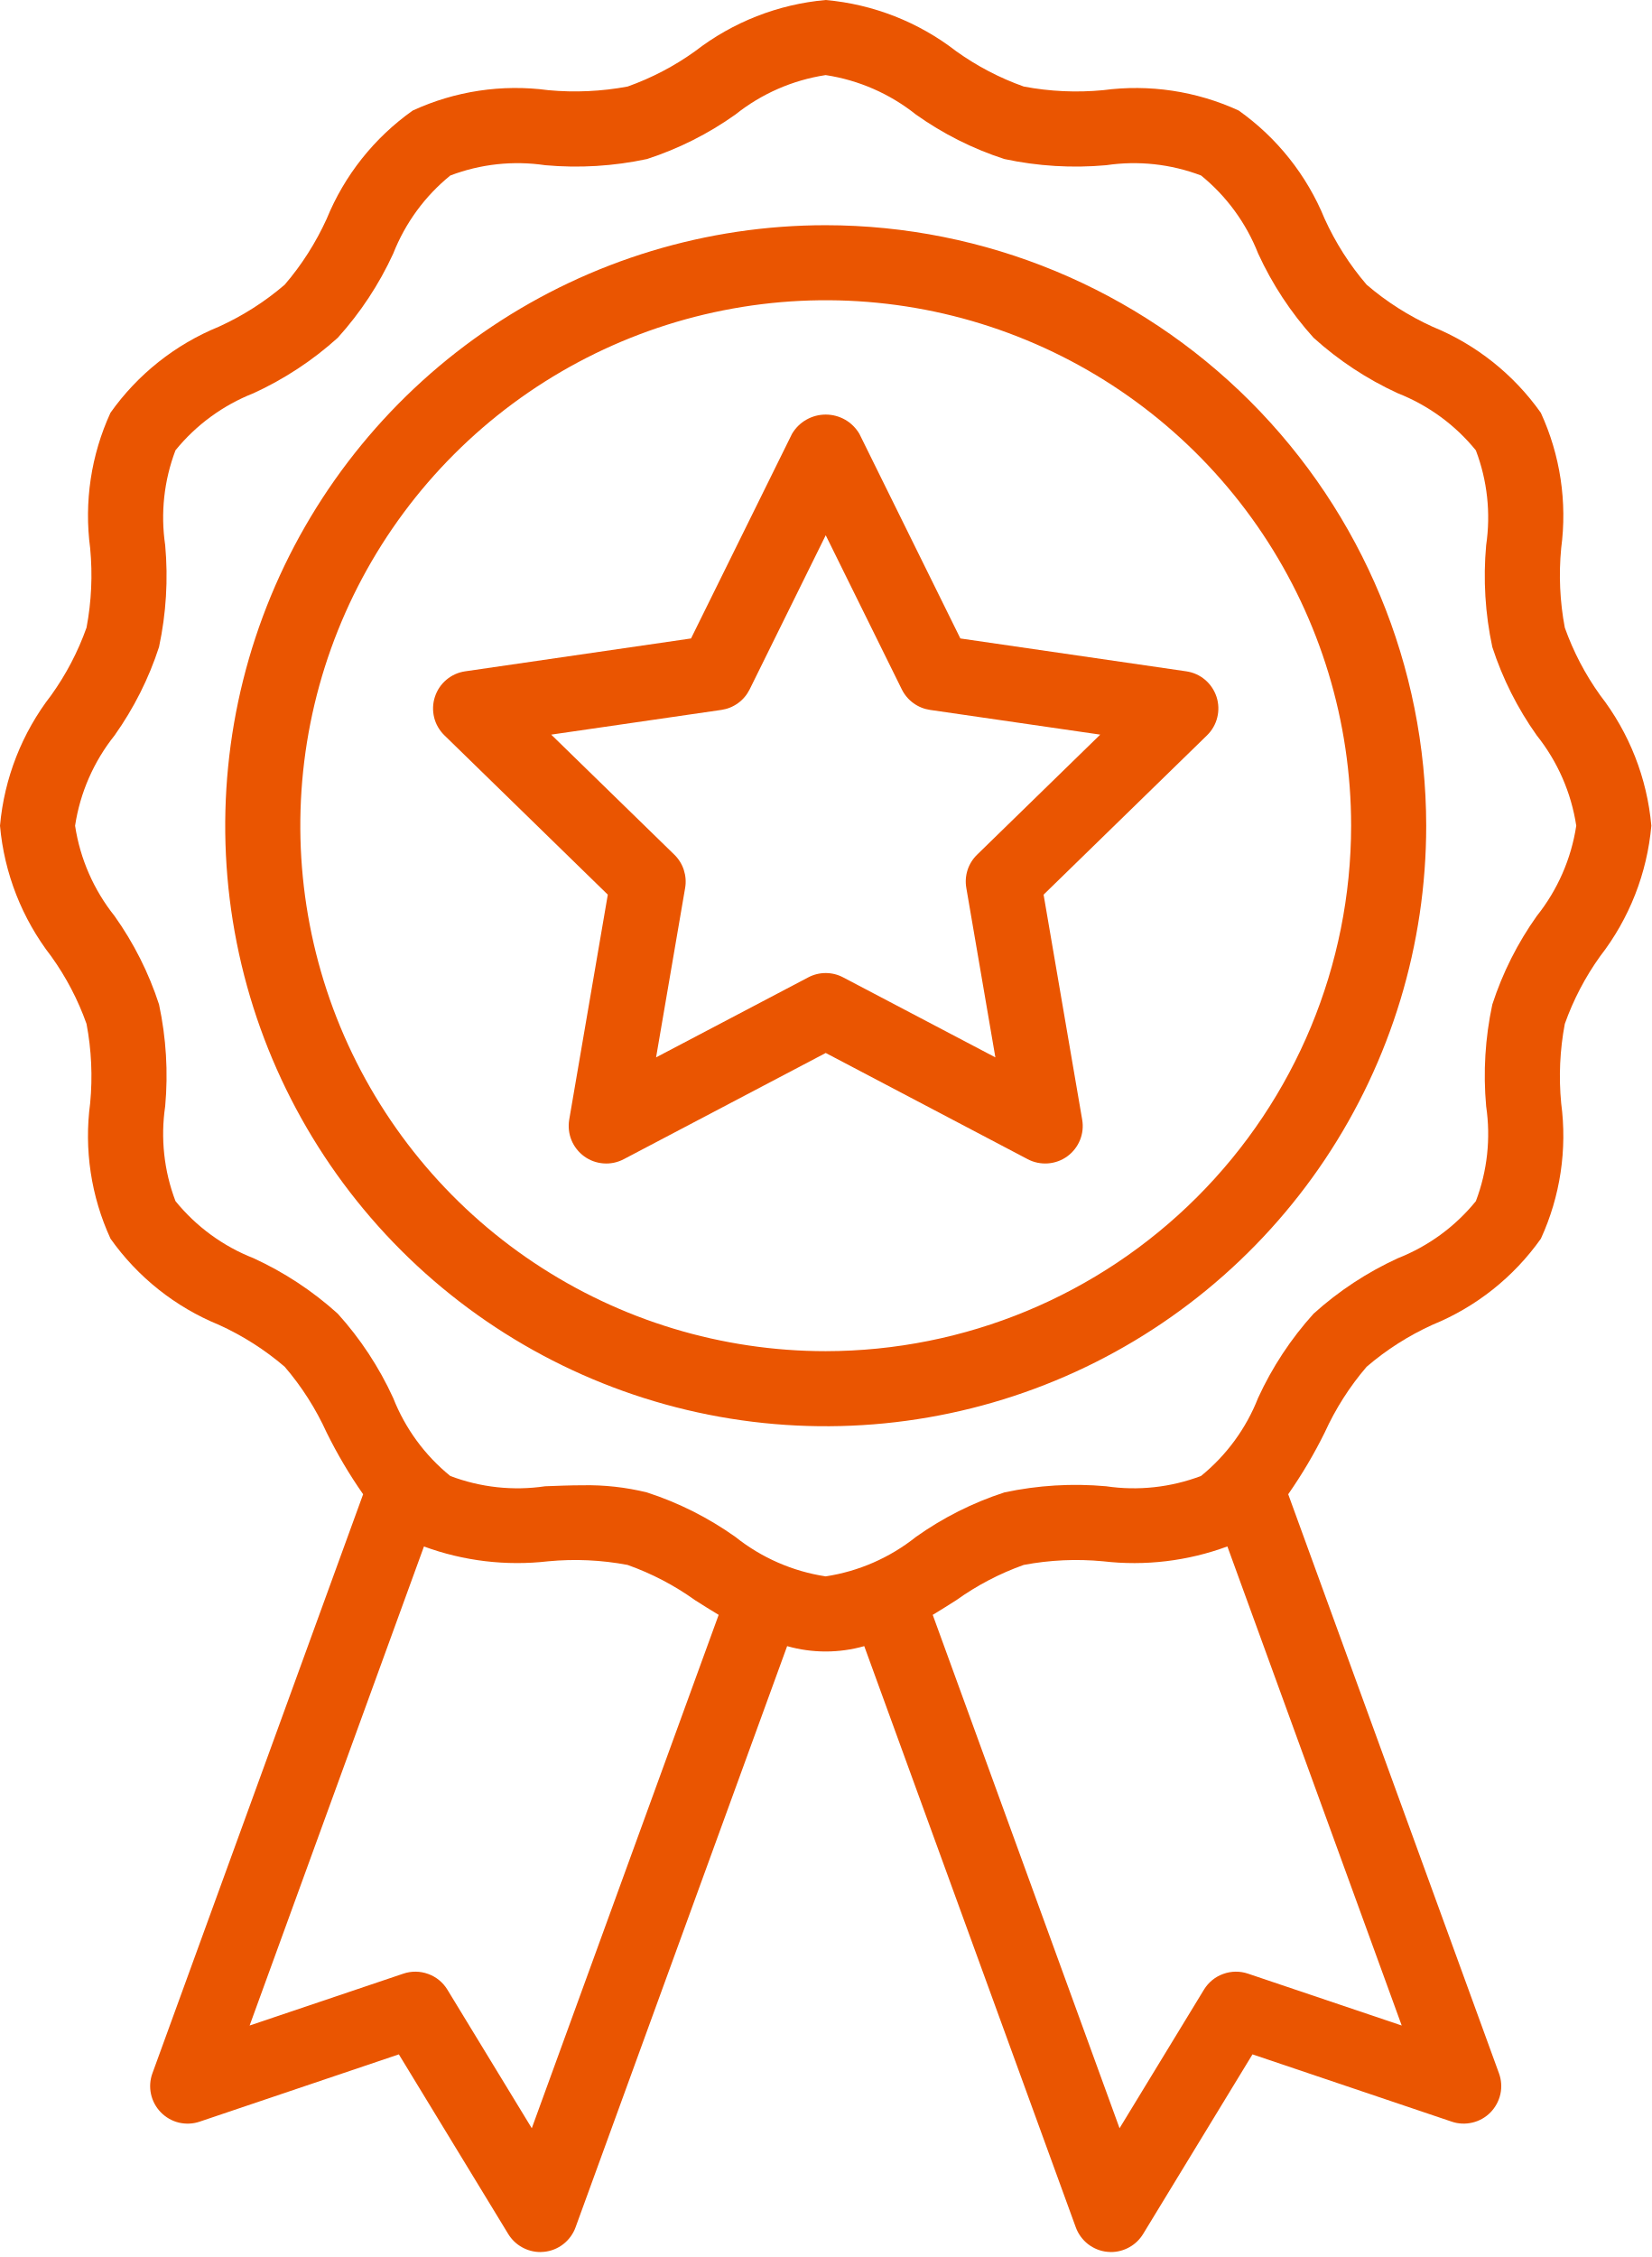
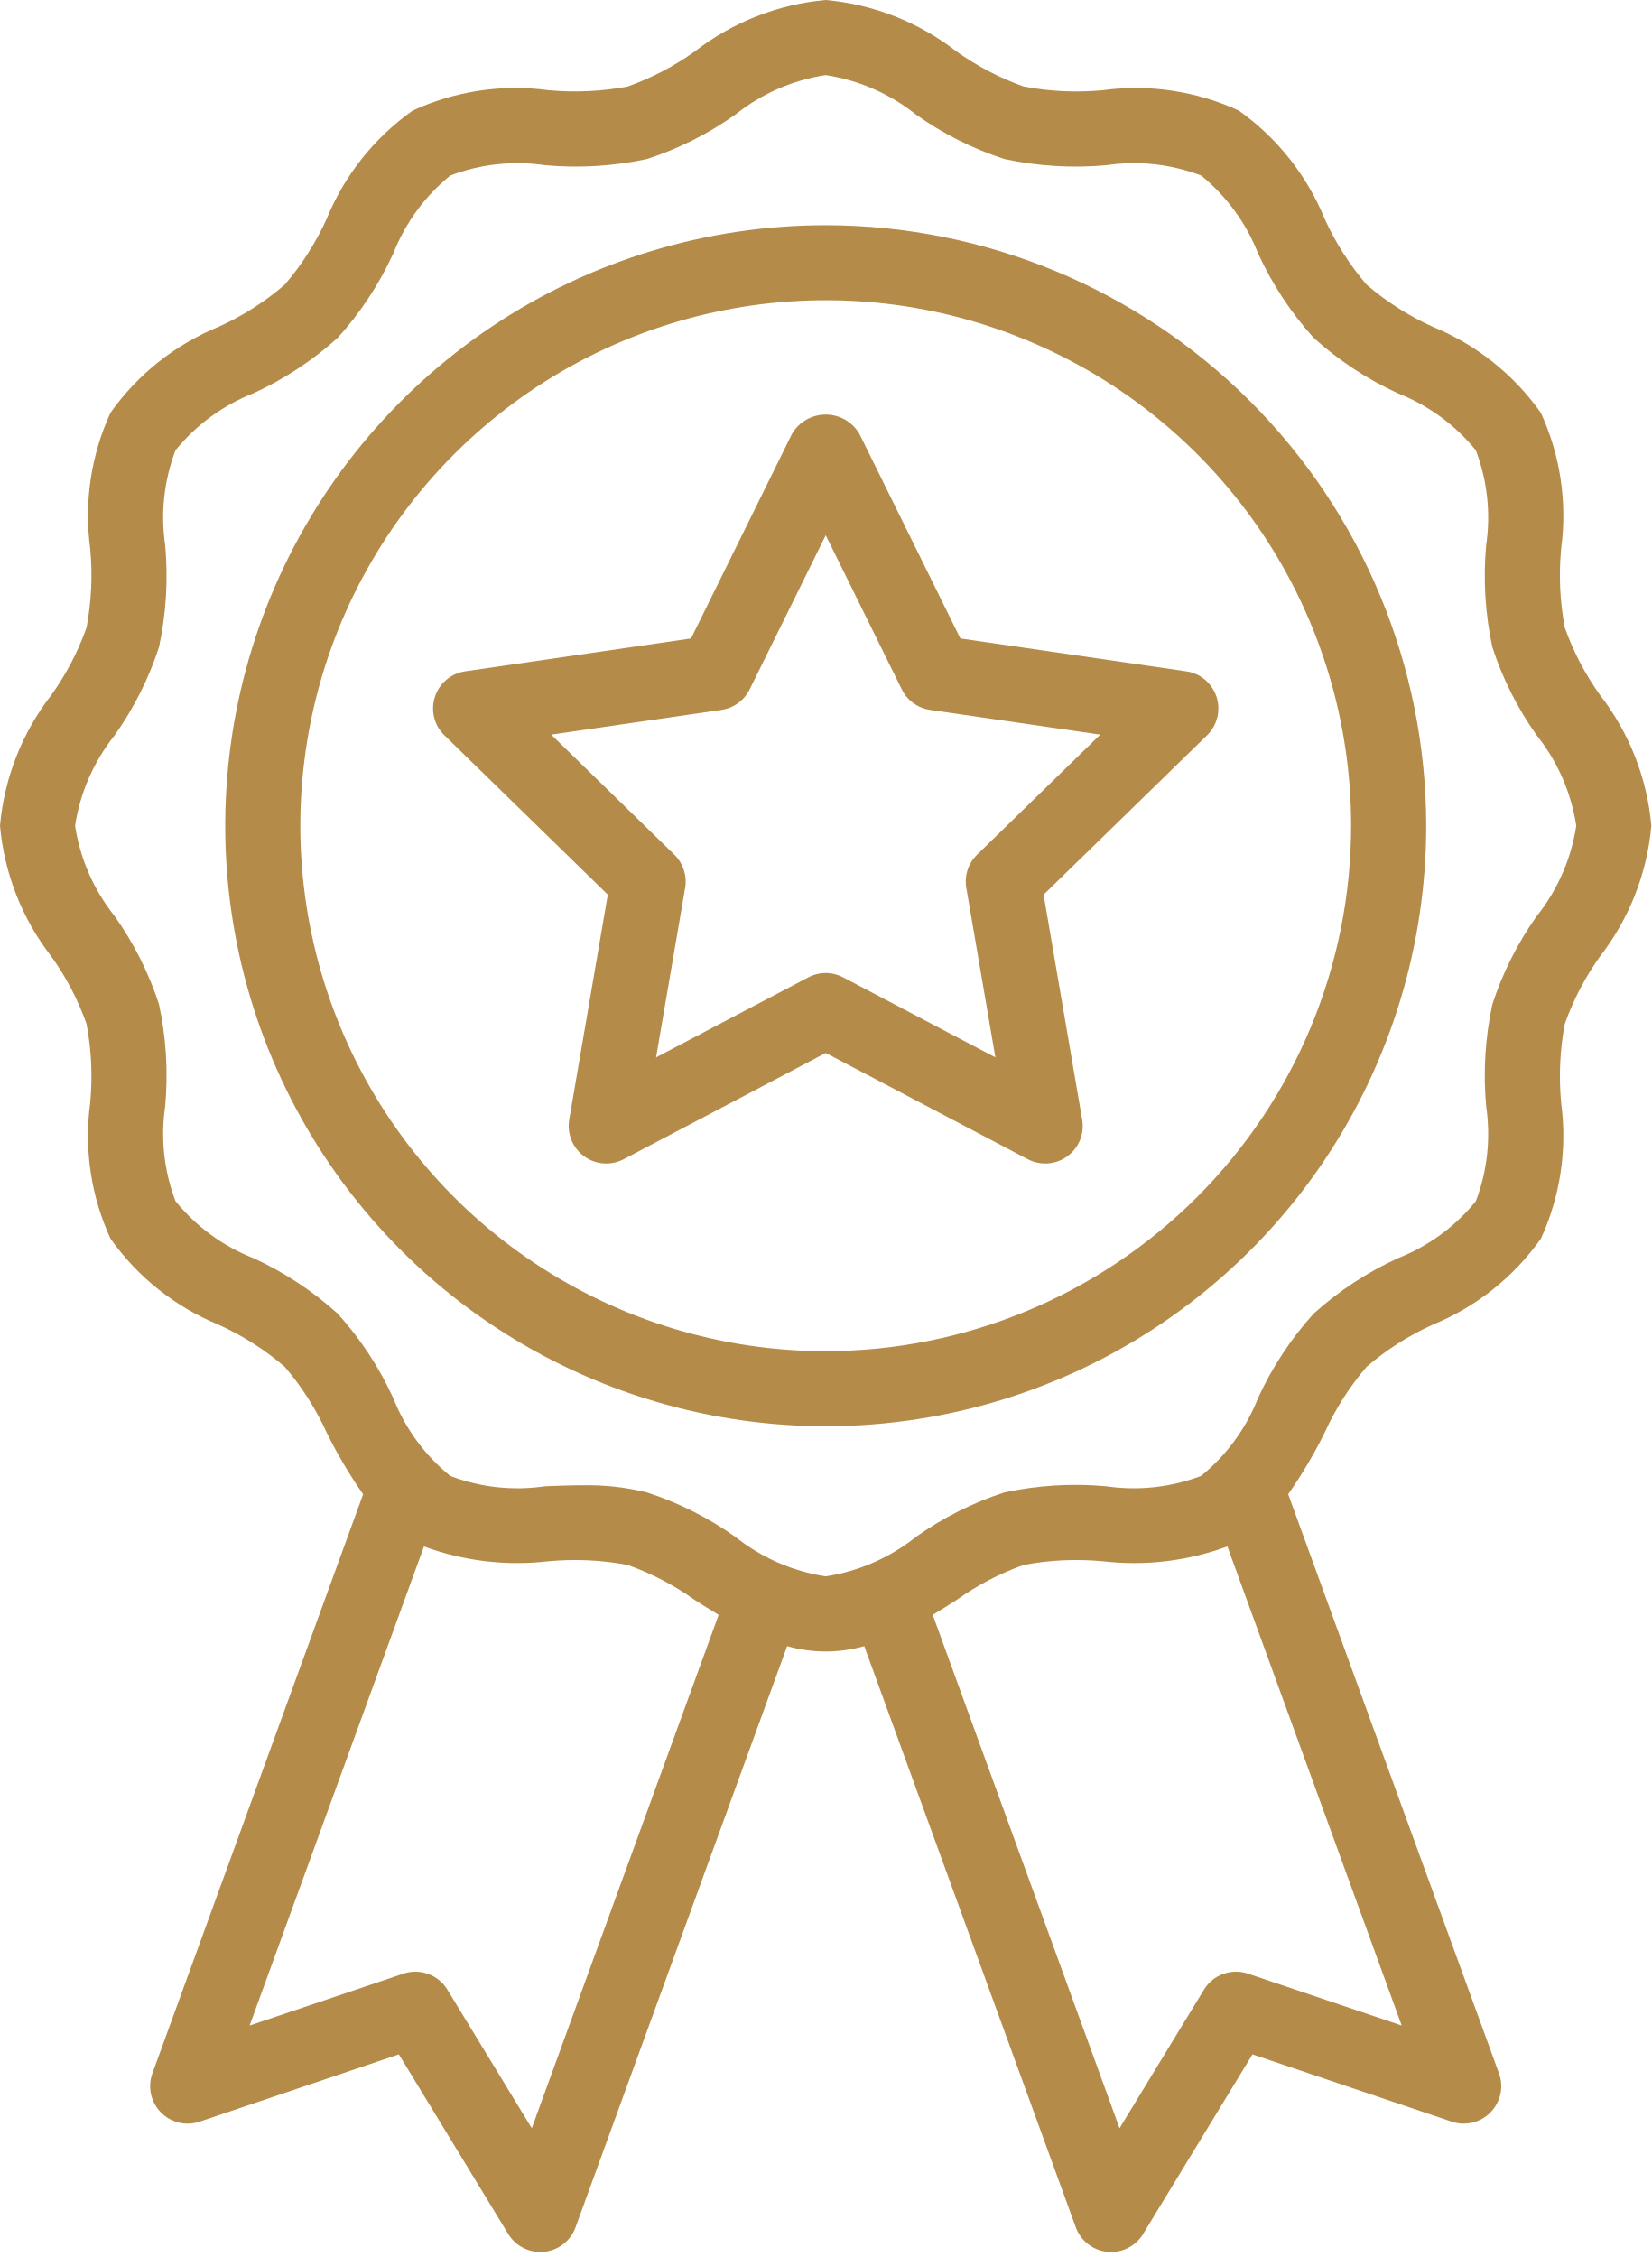
<svg xmlns="http://www.w3.org/2000/svg" width="30" height="41" viewBox="0 0 30 41" fill="none">
-   <path d="M29.069 12.628C28.799 12.251 28.583 11.838 28.428 11.402C28.338 10.927 28.316 10.441 28.362 9.96C28.474 9.121 28.346 8.267 27.992 7.498C27.498 6.8 26.816 6.258 26.025 5.935C25.592 5.738 25.189 5.482 24.828 5.172C24.518 4.811 24.262 4.408 24.065 3.975C23.742 3.184 23.2 2.501 22.502 2.007C21.733 1.654 20.88 1.526 20.041 1.638C19.56 1.684 19.074 1.662 18.599 1.572C18.162 1.417 17.749 1.201 17.372 0.931C16.687 0.4 15.864 0.077 15 0C14.136 0.077 13.313 0.4 12.627 0.931C12.251 1.201 11.838 1.417 11.402 1.572C10.926 1.661 10.441 1.683 9.96 1.638C9.121 1.525 8.267 1.654 7.498 2.008C6.8 2.502 6.258 3.184 5.935 3.975C5.738 4.408 5.482 4.811 5.172 5.172C4.811 5.482 4.408 5.738 3.975 5.935C3.184 6.258 2.501 6.8 2.007 7.498C1.654 8.267 1.526 9.12 1.638 9.959C1.684 10.44 1.662 10.926 1.572 11.401C1.417 11.838 1.201 12.251 0.931 12.628C0.4 13.313 0.077 14.136 0 15C0.077 15.864 0.4 16.687 0.931 17.373C1.201 17.749 1.417 18.162 1.572 18.599C1.662 19.073 1.684 19.559 1.638 20.04C1.525 20.879 1.654 21.733 2.008 22.502C2.502 23.2 3.184 23.742 3.975 24.066C4.408 24.262 4.811 24.519 5.172 24.828C5.482 25.189 5.738 25.592 5.935 26.025C6.127 26.414 6.348 26.788 6.597 27.144L2.769 37.663C2.725 37.783 2.716 37.914 2.743 38.039C2.77 38.165 2.832 38.28 2.922 38.372C3.012 38.464 3.125 38.529 3.25 38.559C3.375 38.588 3.506 38.583 3.628 38.541L7.246 37.319L9.233 40.582C9.294 40.682 9.38 40.765 9.482 40.822C9.584 40.879 9.699 40.91 9.816 40.91C9.838 40.91 9.861 40.908 9.883 40.906C10.011 40.894 10.133 40.845 10.234 40.766C10.335 40.687 10.413 40.581 10.456 40.461L14.3 29.903C14.758 30.033 15.243 30.033 15.701 29.903L19.544 40.461C19.588 40.581 19.665 40.687 19.766 40.766C19.868 40.845 19.989 40.894 20.117 40.906C20.14 40.908 20.162 40.91 20.184 40.91C20.301 40.91 20.416 40.879 20.518 40.822C20.62 40.765 20.706 40.682 20.767 40.582L22.754 37.319L26.373 38.541C26.494 38.583 26.625 38.588 26.75 38.558C26.875 38.529 26.989 38.464 27.079 38.372C27.168 38.28 27.23 38.165 27.258 38.039C27.285 37.914 27.276 37.783 27.232 37.663L23.403 27.144C23.651 26.788 23.873 26.414 24.065 26.025C24.262 25.592 24.518 25.189 24.828 24.828C25.189 24.518 25.592 24.262 26.025 24.065C26.816 23.742 27.499 23.2 27.993 22.502C28.346 21.733 28.474 20.88 28.362 20.041C28.316 19.56 28.338 19.074 28.428 18.599C28.583 18.162 28.799 17.749 29.069 17.372C29.6 16.687 29.923 15.864 30 15C29.923 14.136 29.6 13.313 29.069 12.628ZM9.661 38.661L8.128 36.144C8.047 36.011 7.924 35.91 7.778 35.858C7.633 35.805 7.474 35.803 7.327 35.853L4.535 36.795L7.702 28.093C8.423 28.358 9.196 28.45 9.959 28.362C10.441 28.316 10.926 28.338 11.401 28.428C11.838 28.583 12.251 28.799 12.628 29.069C12.766 29.157 12.909 29.247 13.056 29.335L9.661 38.661ZM22.673 35.853C22.526 35.803 22.367 35.805 22.222 35.858C22.076 35.91 21.953 36.011 21.872 36.144L20.339 38.661L16.945 29.335C17.091 29.247 17.234 29.157 17.372 29.069C17.749 28.799 18.162 28.583 18.598 28.428C19.073 28.338 19.558 28.316 20.04 28.362C20.803 28.451 21.577 28.358 22.298 28.092L25.465 36.795L22.673 35.853ZM27.919 16.64C27.57 17.131 27.297 17.673 27.111 18.247C26.981 18.854 26.943 19.477 26.999 20.096C27.085 20.677 27.021 21.27 26.812 21.82C26.437 22.282 25.948 22.639 25.394 22.857C24.836 23.113 24.32 23.452 23.864 23.864C23.452 24.32 23.112 24.836 22.856 25.394C22.639 25.948 22.281 26.437 21.819 26.812C21.27 27.02 20.676 27.085 20.095 26.999C19.477 26.943 18.853 26.981 18.246 27.111C17.673 27.297 17.131 27.57 16.64 27.919C16.166 28.297 15.6 28.545 15 28.636C14.4 28.545 13.834 28.297 13.36 27.919C12.868 27.57 12.327 27.297 11.753 27.111C11.371 27.017 10.977 26.973 10.584 26.981C10.356 26.981 10.129 26.991 9.904 26.999C9.323 27.085 8.73 27.021 8.18 26.812C7.718 26.437 7.361 25.949 7.143 25.395C6.887 24.836 6.548 24.32 6.136 23.864C5.68 23.452 5.164 23.112 4.606 22.856C4.052 22.639 3.563 22.281 3.188 21.819C2.979 21.27 2.915 20.676 3.001 20.095C3.057 19.477 3.019 18.853 2.889 18.246C2.703 17.673 2.43 17.131 2.081 16.64C1.703 16.166 1.455 15.6 1.364 15C1.455 14.4 1.703 13.834 2.081 13.36C2.43 12.868 2.703 12.327 2.889 11.753C3.019 11.146 3.057 10.523 3.001 9.904C2.915 9.323 2.979 8.73 3.188 8.18C3.563 7.718 4.052 7.361 4.606 7.143C5.164 6.887 5.68 6.548 6.136 6.136C6.548 5.68 6.888 5.164 7.144 4.606C7.362 4.052 7.719 3.563 8.181 3.188C8.73 2.979 9.324 2.915 9.905 3.001C10.524 3.057 11.147 3.019 11.754 2.889C12.327 2.703 12.869 2.43 13.36 2.081C13.834 1.703 14.4 1.455 15 1.364C15.6 1.455 16.166 1.703 16.64 2.081C17.131 2.43 17.673 2.703 18.247 2.889C18.854 3.019 19.477 3.057 20.096 3.001C20.677 2.915 21.27 2.979 21.82 3.188C22.282 3.563 22.639 4.052 22.857 4.606C23.113 5.164 23.452 5.68 23.864 6.136C24.32 6.548 24.836 6.888 25.394 7.144C25.948 7.362 26.437 7.719 26.812 8.181C27.021 8.73 27.085 9.324 26.999 9.905C26.943 10.524 26.981 11.147 27.111 11.754C27.297 12.327 27.57 12.869 27.919 13.36C28.297 13.834 28.545 14.4 28.636 15C28.545 15.6 28.297 16.166 27.919 16.64Z" fill="#EA5501" />
-   <path d="M15.001 4.091C12.843 4.091 10.734 4.73 8.94 5.929C7.146 7.128 5.748 8.832 4.922 10.825C4.097 12.818 3.88 15.012 4.301 17.128C4.722 19.244 5.761 21.188 7.287 22.714C8.813 24.239 10.757 25.278 12.873 25.699C14.989 26.12 17.182 25.904 19.176 25.078C21.169 24.253 22.873 22.854 24.072 21.06C25.27 19.266 25.91 17.157 25.91 15C25.907 12.107 24.756 9.335 22.711 7.289C20.666 5.244 17.893 4.094 15.001 4.091ZM15.001 24.545C13.113 24.545 11.268 23.985 9.698 22.936C8.128 21.888 6.905 20.397 6.182 18.653C5.46 16.908 5.271 14.989 5.639 13.137C6.007 11.286 6.916 9.585 8.251 8.25C9.586 6.915 11.287 6.006 13.139 5.638C14.99 5.269 16.91 5.458 18.654 6.181C20.398 6.903 21.889 8.127 22.938 9.697C23.986 11.266 24.546 13.112 24.546 15C24.544 17.53 23.537 19.957 21.747 21.746C19.958 23.536 17.532 24.542 15.001 24.545Z" fill="#EA5501" />
-   <path d="M17.447 11.598L15.612 7.88C15.549 7.774 15.46 7.685 15.353 7.624C15.246 7.563 15.124 7.531 15.001 7.531C14.877 7.531 14.756 7.563 14.649 7.624C14.541 7.685 14.452 7.774 14.389 7.88L12.554 11.598L8.451 12.195C8.325 12.213 8.207 12.266 8.11 12.348C8.012 12.43 7.94 12.538 7.901 12.659C7.861 12.78 7.857 12.909 7.887 13.033C7.917 13.156 7.982 13.268 8.073 13.357L11.042 16.252L10.341 20.339C10.32 20.465 10.334 20.594 10.382 20.712C10.43 20.829 10.51 20.931 10.613 21.006C10.716 21.081 10.837 21.125 10.964 21.134C11.091 21.144 11.218 21.117 11.331 21.058L15.001 19.128L18.671 21.058C18.783 21.117 18.91 21.143 19.037 21.134C19.164 21.125 19.286 21.081 19.389 21.006C19.492 20.931 19.572 20.829 19.62 20.711C19.668 20.594 19.682 20.465 19.66 20.339L18.959 16.252L21.929 13.357C22.02 13.268 22.084 13.156 22.114 13.033C22.145 12.909 22.14 12.78 22.101 12.659C22.061 12.538 21.989 12.43 21.892 12.348C21.795 12.266 21.676 12.213 21.55 12.195L17.447 11.598ZM17.751 15.526C17.672 15.603 17.612 15.698 17.578 15.803C17.544 15.909 17.536 16.02 17.555 16.129L18.083 19.208L15.318 17.755C15.22 17.703 15.111 17.676 15.001 17.676C14.89 17.676 14.781 17.703 14.683 17.755L11.919 19.208L12.447 16.129C12.466 16.02 12.457 15.909 12.423 15.803C12.389 15.698 12.33 15.603 12.251 15.526L10.014 13.345L13.105 12.896C13.215 12.88 13.319 12.838 13.408 12.773C13.498 12.708 13.57 12.622 13.619 12.523L15.001 9.723L16.383 12.523C16.432 12.622 16.504 12.708 16.594 12.773C16.683 12.838 16.787 12.88 16.896 12.896L19.988 13.345L17.751 15.526Z" fill="#EA5501" />
+   <path d="M29.069 12.628C28.799 12.251 28.583 11.838 28.428 11.402C28.338 10.927 28.316 10.441 28.362 9.96C28.474 9.121 28.346 8.267 27.992 7.498C27.498 6.8 26.816 6.258 26.025 5.935C25.592 5.738 25.189 5.482 24.828 5.172C24.518 4.811 24.262 4.408 24.065 3.975C23.742 3.184 23.2 2.501 22.502 2.007C21.733 1.654 20.88 1.526 20.041 1.638C19.56 1.684 19.074 1.662 18.599 1.572C18.162 1.417 17.749 1.201 17.372 0.931C16.687 0.4 15.864 0.077 15 0C14.136 0.077 13.313 0.4 12.627 0.931C12.251 1.201 11.838 1.417 11.402 1.572C10.926 1.661 10.441 1.683 9.96 1.638C9.121 1.525 8.267 1.654 7.498 2.008C6.8 2.502 6.258 3.184 5.935 3.975C5.738 4.408 5.482 4.811 5.172 5.172C4.811 5.482 4.408 5.738 3.975 5.935C3.184 6.258 2.501 6.8 2.007 7.498C1.654 8.267 1.526 9.12 1.638 9.959C1.684 10.44 1.662 10.926 1.572 11.401C1.417 11.838 1.201 12.251 0.931 12.628C0.4 13.313 0.077 14.136 0 15C0.077 15.864 0.4 16.687 0.931 17.373C1.201 17.749 1.417 18.162 1.572 18.599C1.662 19.073 1.684 19.559 1.638 20.04C1.525 20.879 1.654 21.733 2.008 22.502C2.502 23.2 3.184 23.742 3.975 24.066C4.408 24.262 4.811 24.519 5.172 24.828C5.482 25.189 5.738 25.592 5.935 26.025C6.127 26.414 6.348 26.788 6.597 27.144L2.769 37.663C2.725 37.783 2.716 37.914 2.743 38.039C2.77 38.165 2.832 38.28 2.922 38.372C3.012 38.464 3.125 38.529 3.25 38.559C3.375 38.588 3.506 38.583 3.628 38.541L7.246 37.319L9.233 40.582C9.294 40.682 9.38 40.765 9.482 40.822C9.584 40.879 9.699 40.91 9.816 40.91C9.838 40.91 9.861 40.908 9.883 40.906C10.011 40.894 10.133 40.845 10.234 40.766C10.335 40.687 10.413 40.581 10.456 40.461L14.3 29.903C14.758 30.033 15.243 30.033 15.701 29.903L19.544 40.461C19.588 40.581 19.665 40.687 19.766 40.766C19.868 40.845 19.989 40.894 20.117 40.906C20.14 40.908 20.162 40.91 20.184 40.91C20.301 40.91 20.416 40.879 20.518 40.822C20.62 40.765 20.706 40.682 20.767 40.582L22.754 37.319L26.373 38.541C26.494 38.583 26.625 38.588 26.75 38.558C26.875 38.529 26.989 38.464 27.079 38.372C27.168 38.28 27.23 38.165 27.258 38.039C27.285 37.914 27.276 37.783 27.232 37.663L23.403 27.144C23.651 26.788 23.873 26.414 24.065 26.025C24.262 25.592 24.518 25.189 24.828 24.828C25.189 24.518 25.592 24.262 26.025 24.065C26.816 23.742 27.499 23.2 27.993 22.502C28.346 21.733 28.474 20.88 28.362 20.041C28.316 19.56 28.338 19.074 28.428 18.599C28.583 18.162 28.799 17.749 29.069 17.372C29.6 16.687 29.923 15.864 30 15C29.923 14.136 29.6 13.313 29.069 12.628ZM9.661 38.661L8.128 36.144C8.047 36.011 7.924 35.91 7.778 35.858C7.633 35.805 7.474 35.803 7.327 35.853L4.535 36.795L7.702 28.093C8.423 28.358 9.196 28.45 9.959 28.362C10.441 28.316 10.926 28.338 11.401 28.428C11.838 28.583 12.251 28.799 12.628 29.069C12.766 29.157 12.909 29.247 13.056 29.335L9.661 38.661ZM22.673 35.853C22.526 35.803 22.367 35.805 22.222 35.858C22.076 35.91 21.953 36.011 21.872 36.144L20.339 38.661L16.945 29.335C17.091 29.247 17.234 29.157 17.372 29.069C17.749 28.799 18.162 28.583 18.598 28.428C19.073 28.338 19.558 28.316 20.04 28.362C20.803 28.451 21.577 28.358 22.298 28.092L25.465 36.795L22.673 35.853ZM27.919 16.64C27.57 17.131 27.297 17.673 27.111 18.247C26.981 18.854 26.943 19.477 26.999 20.096C27.085 20.677 27.021 21.27 26.812 21.82C26.437 22.282 25.948 22.639 25.394 22.857C24.836 23.113 24.32 23.452 23.864 23.864C23.452 24.32 23.112 24.836 22.856 25.394C22.639 25.948 22.281 26.437 21.819 26.812C21.27 27.02 20.676 27.085 20.095 26.999C19.477 26.943 18.853 26.981 18.246 27.111C17.673 27.297 17.131 27.57 16.64 27.919C16.166 28.297 15.6 28.545 15 28.636C14.4 28.545 13.834 28.297 13.36 27.919C12.868 27.57 12.327 27.297 11.753 27.111C11.371 27.017 10.977 26.973 10.584 26.981C10.356 26.981 10.129 26.991 9.904 26.999C9.323 27.085 8.73 27.021 8.18 26.812C7.718 26.437 7.361 25.949 7.143 25.395C6.887 24.836 6.548 24.32 6.136 23.864C5.68 23.452 5.164 23.112 4.606 22.856C4.052 22.639 3.563 22.281 3.188 21.819C2.979 21.27 2.915 20.676 3.001 20.095C3.057 19.477 3.019 18.853 2.889 18.246C2.703 17.673 2.43 17.131 2.081 16.64C1.703 16.166 1.455 15.6 1.364 15C1.455 14.4 1.703 13.834 2.081 13.36C2.43 12.868 2.703 12.327 2.889 11.753C3.019 11.146 3.057 10.523 3.001 9.904C2.915 9.323 2.979 8.73 3.188 8.18C3.563 7.718 4.052 7.361 4.606 7.143C5.164 6.887 5.68 6.548 6.136 6.136C6.548 5.68 6.888 5.164 7.144 4.606C7.362 4.052 7.719 3.563 8.181 3.188C8.73 2.979 9.324 2.915 9.905 3.001C10.524 3.057 11.147 3.019 11.754 2.889C12.327 2.703 12.869 2.43 13.36 2.081C13.834 1.703 14.4 1.455 15 1.364C15.6 1.455 16.166 1.703 16.64 2.081C17.131 2.43 17.673 2.703 18.247 2.889C18.854 3.019 19.477 3.057 20.096 3.001C20.677 2.915 21.27 2.979 21.82 3.188C22.282 3.563 22.639 4.052 22.857 4.606C23.113 5.164 23.452 5.68 23.864 6.136C24.32 6.548 24.836 6.888 25.394 7.144C25.948 7.362 26.437 7.719 26.812 8.181C27.021 8.73 27.085 9.324 26.999 9.905C26.943 10.524 26.981 11.147 27.111 11.754C27.297 12.327 27.57 12.869 27.919 13.36C28.297 13.834 28.545 14.4 28.636 15C28.545 15.6 28.297 16.166 27.919 16.64Z" fill="#B58B4A" />
+   <path d="M15.001 4.091C12.843 4.091 10.734 4.73 8.94 5.929C7.146 7.128 5.748 8.832 4.922 10.825C4.097 12.818 3.88 15.012 4.301 17.128C4.722 19.244 5.761 21.188 7.287 22.714C8.813 24.239 10.757 25.278 12.873 25.699C14.989 26.12 17.182 25.904 19.176 25.078C21.169 24.253 22.873 22.854 24.072 21.06C25.27 19.266 25.91 17.157 25.91 15C25.907 12.107 24.756 9.335 22.711 7.289C20.666 5.244 17.893 4.094 15.001 4.091ZM15.001 24.545C13.113 24.545 11.268 23.985 9.698 22.936C8.128 21.888 6.905 20.397 6.182 18.653C5.46 16.908 5.271 14.989 5.639 13.137C6.007 11.286 6.916 9.585 8.251 8.25C9.586 6.915 11.287 6.006 13.139 5.638C14.99 5.269 16.91 5.458 18.654 6.181C20.398 6.903 21.889 8.127 22.938 9.697C23.986 11.266 24.546 13.112 24.546 15C24.544 17.53 23.537 19.957 21.747 21.746C19.958 23.536 17.532 24.542 15.001 24.545Z" fill="#B58B4A" />
+   <path d="M17.447 11.598L15.612 7.88C15.549 7.774 15.46 7.685 15.353 7.624C15.246 7.563 15.124 7.531 15.001 7.531C14.877 7.531 14.756 7.563 14.649 7.624C14.541 7.685 14.452 7.774 14.389 7.88L12.554 11.598L8.451 12.195C8.325 12.213 8.207 12.266 8.11 12.348C8.012 12.43 7.94 12.538 7.901 12.659C7.861 12.78 7.857 12.909 7.887 13.033C7.917 13.156 7.982 13.268 8.073 13.357L11.042 16.252L10.341 20.339C10.32 20.465 10.334 20.594 10.382 20.712C10.43 20.829 10.51 20.931 10.613 21.006C10.716 21.081 10.837 21.125 10.964 21.134C11.091 21.144 11.218 21.117 11.331 21.058L15.001 19.128L18.671 21.058C18.783 21.117 18.91 21.143 19.037 21.134C19.164 21.125 19.286 21.081 19.389 21.006C19.492 20.931 19.572 20.829 19.62 20.711C19.668 20.594 19.682 20.465 19.66 20.339L18.959 16.252L21.929 13.357C22.02 13.268 22.084 13.156 22.114 13.033C22.145 12.909 22.14 12.78 22.101 12.659C22.061 12.538 21.989 12.43 21.892 12.348C21.795 12.266 21.676 12.213 21.55 12.195L17.447 11.598ZM17.751 15.526C17.672 15.603 17.612 15.698 17.578 15.803C17.544 15.909 17.536 16.02 17.555 16.129L18.083 19.208L15.318 17.755C15.22 17.703 15.111 17.676 15.001 17.676C14.89 17.676 14.781 17.703 14.683 17.755L11.919 19.208L12.447 16.129C12.466 16.02 12.457 15.909 12.423 15.803C12.389 15.698 12.33 15.603 12.251 15.526L10.014 13.345L13.105 12.896C13.215 12.88 13.319 12.838 13.408 12.773C13.498 12.708 13.57 12.622 13.619 12.523L15.001 9.723L16.383 12.523C16.432 12.622 16.504 12.708 16.594 12.773C16.683 12.838 16.787 12.88 16.896 12.896L19.988 13.345L17.751 15.526Z" fill="#B58B4A" />
</svg>
